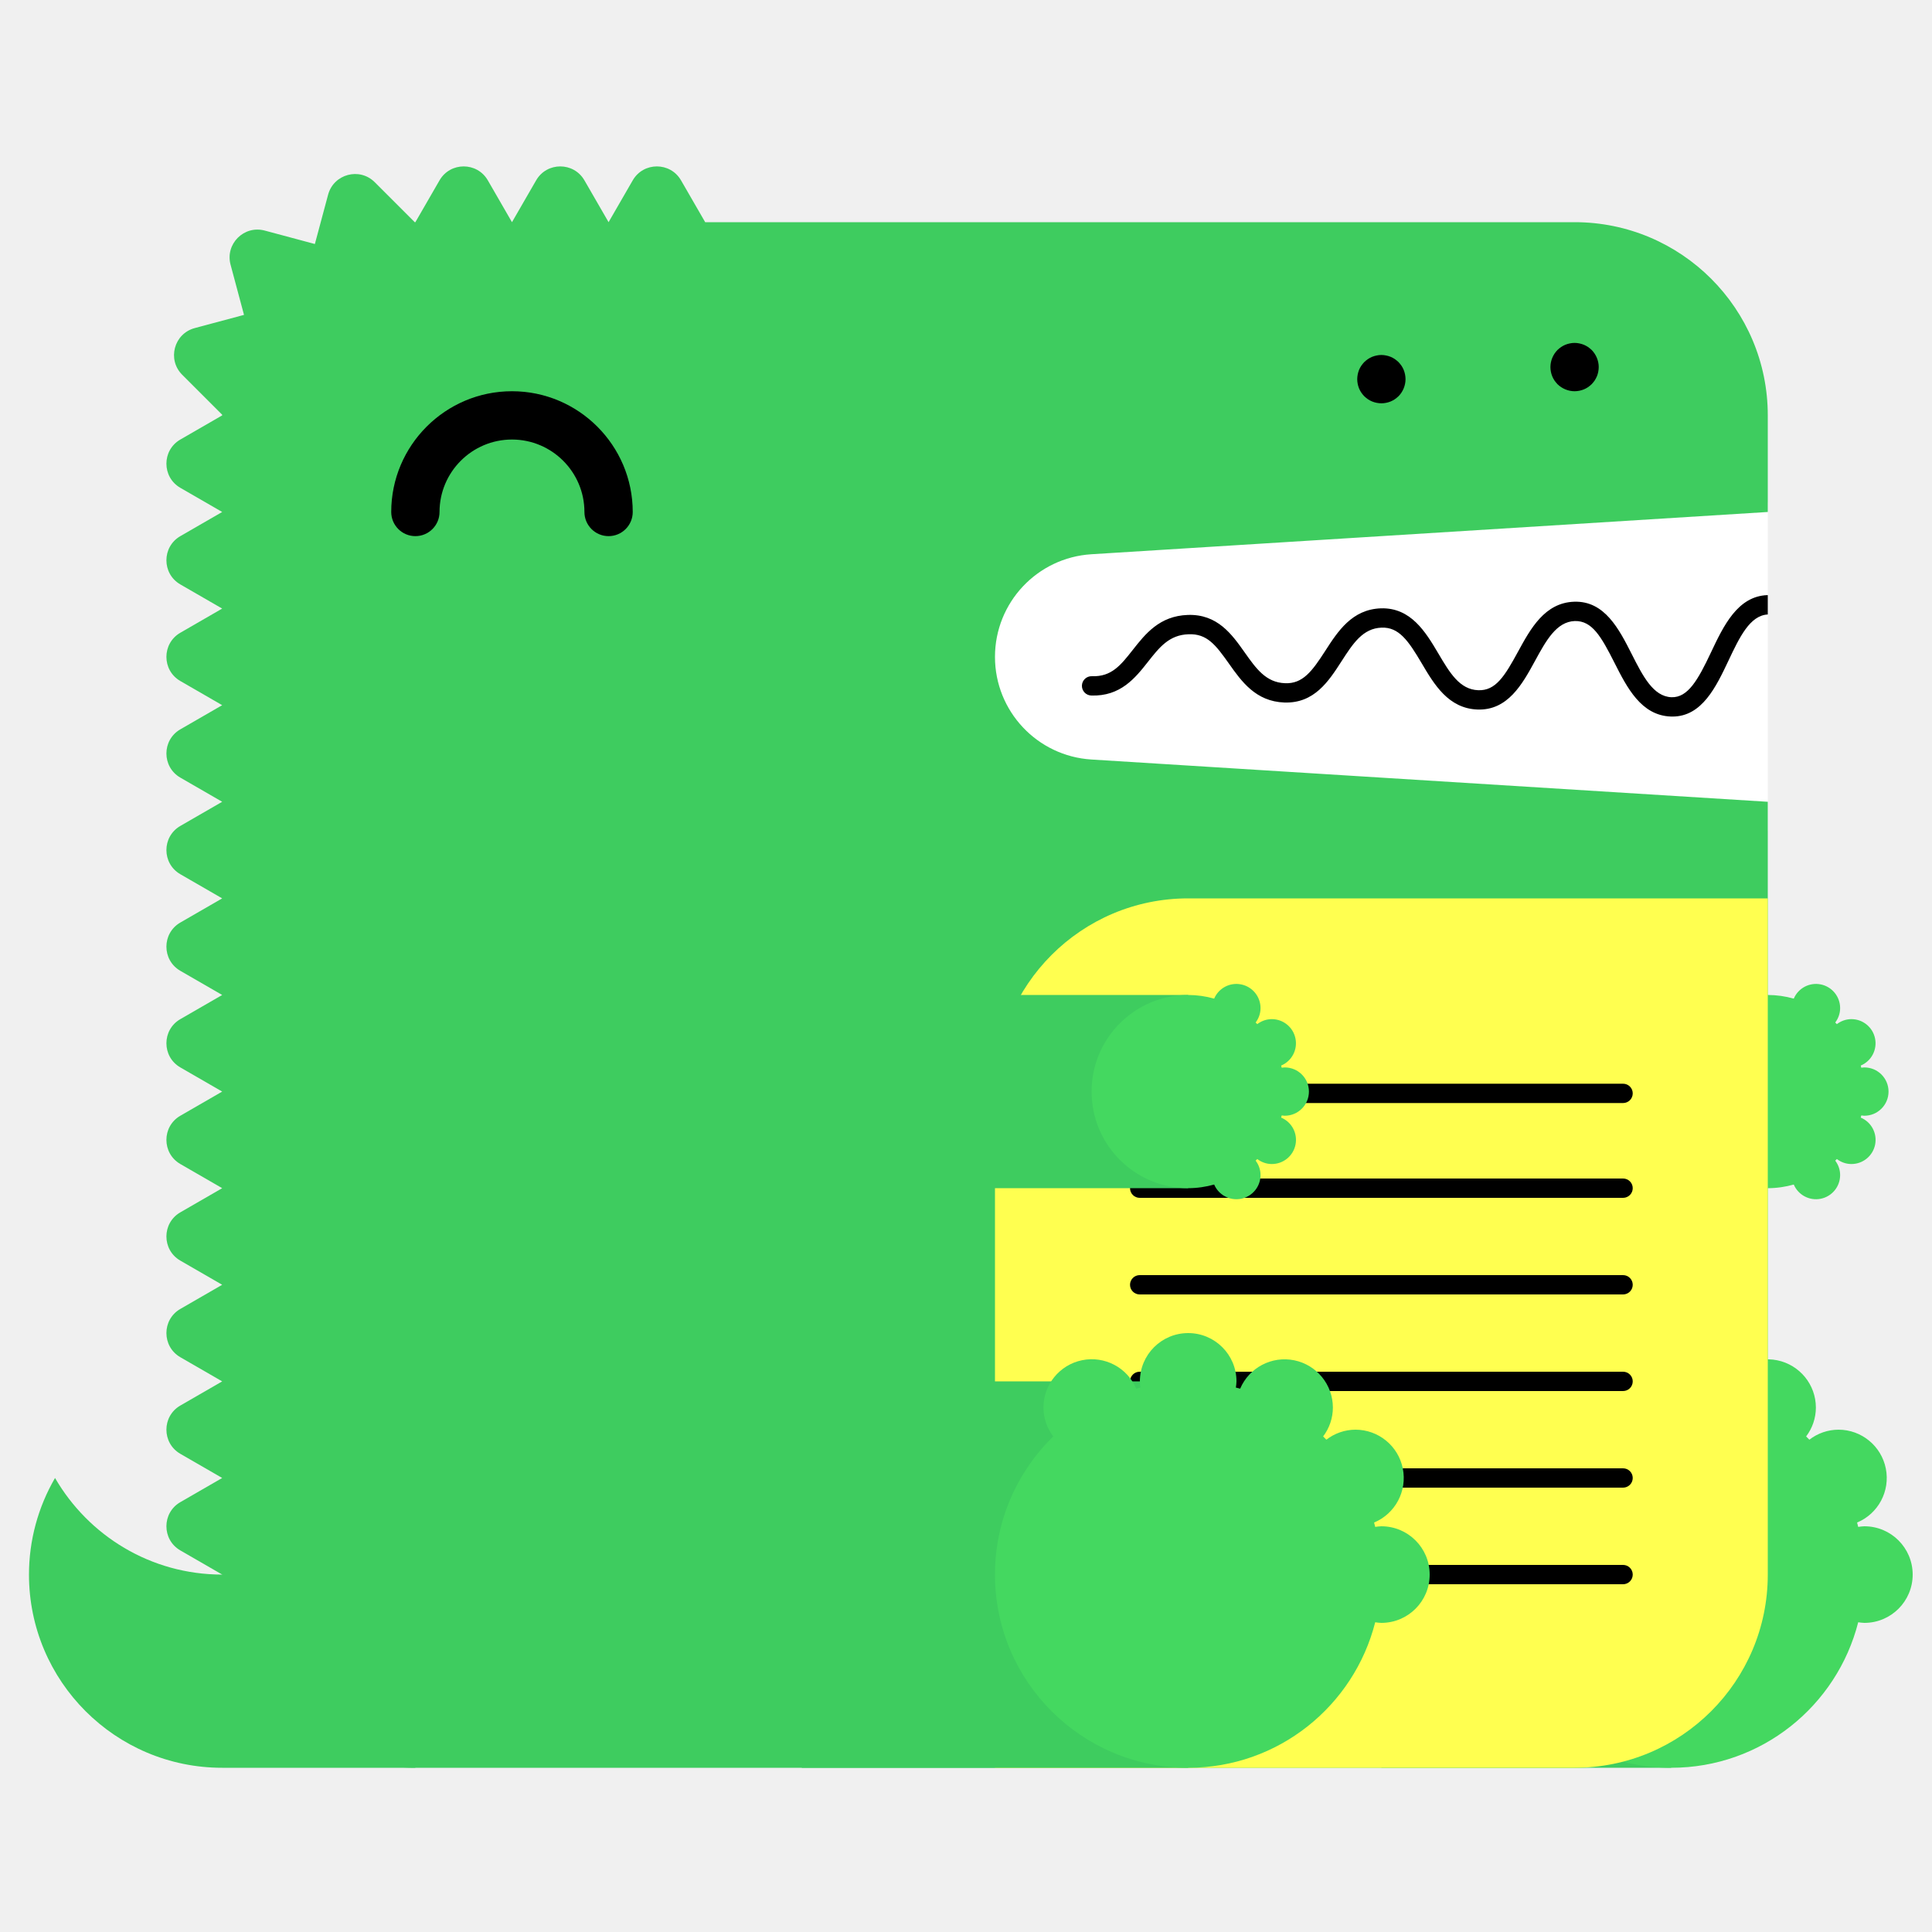
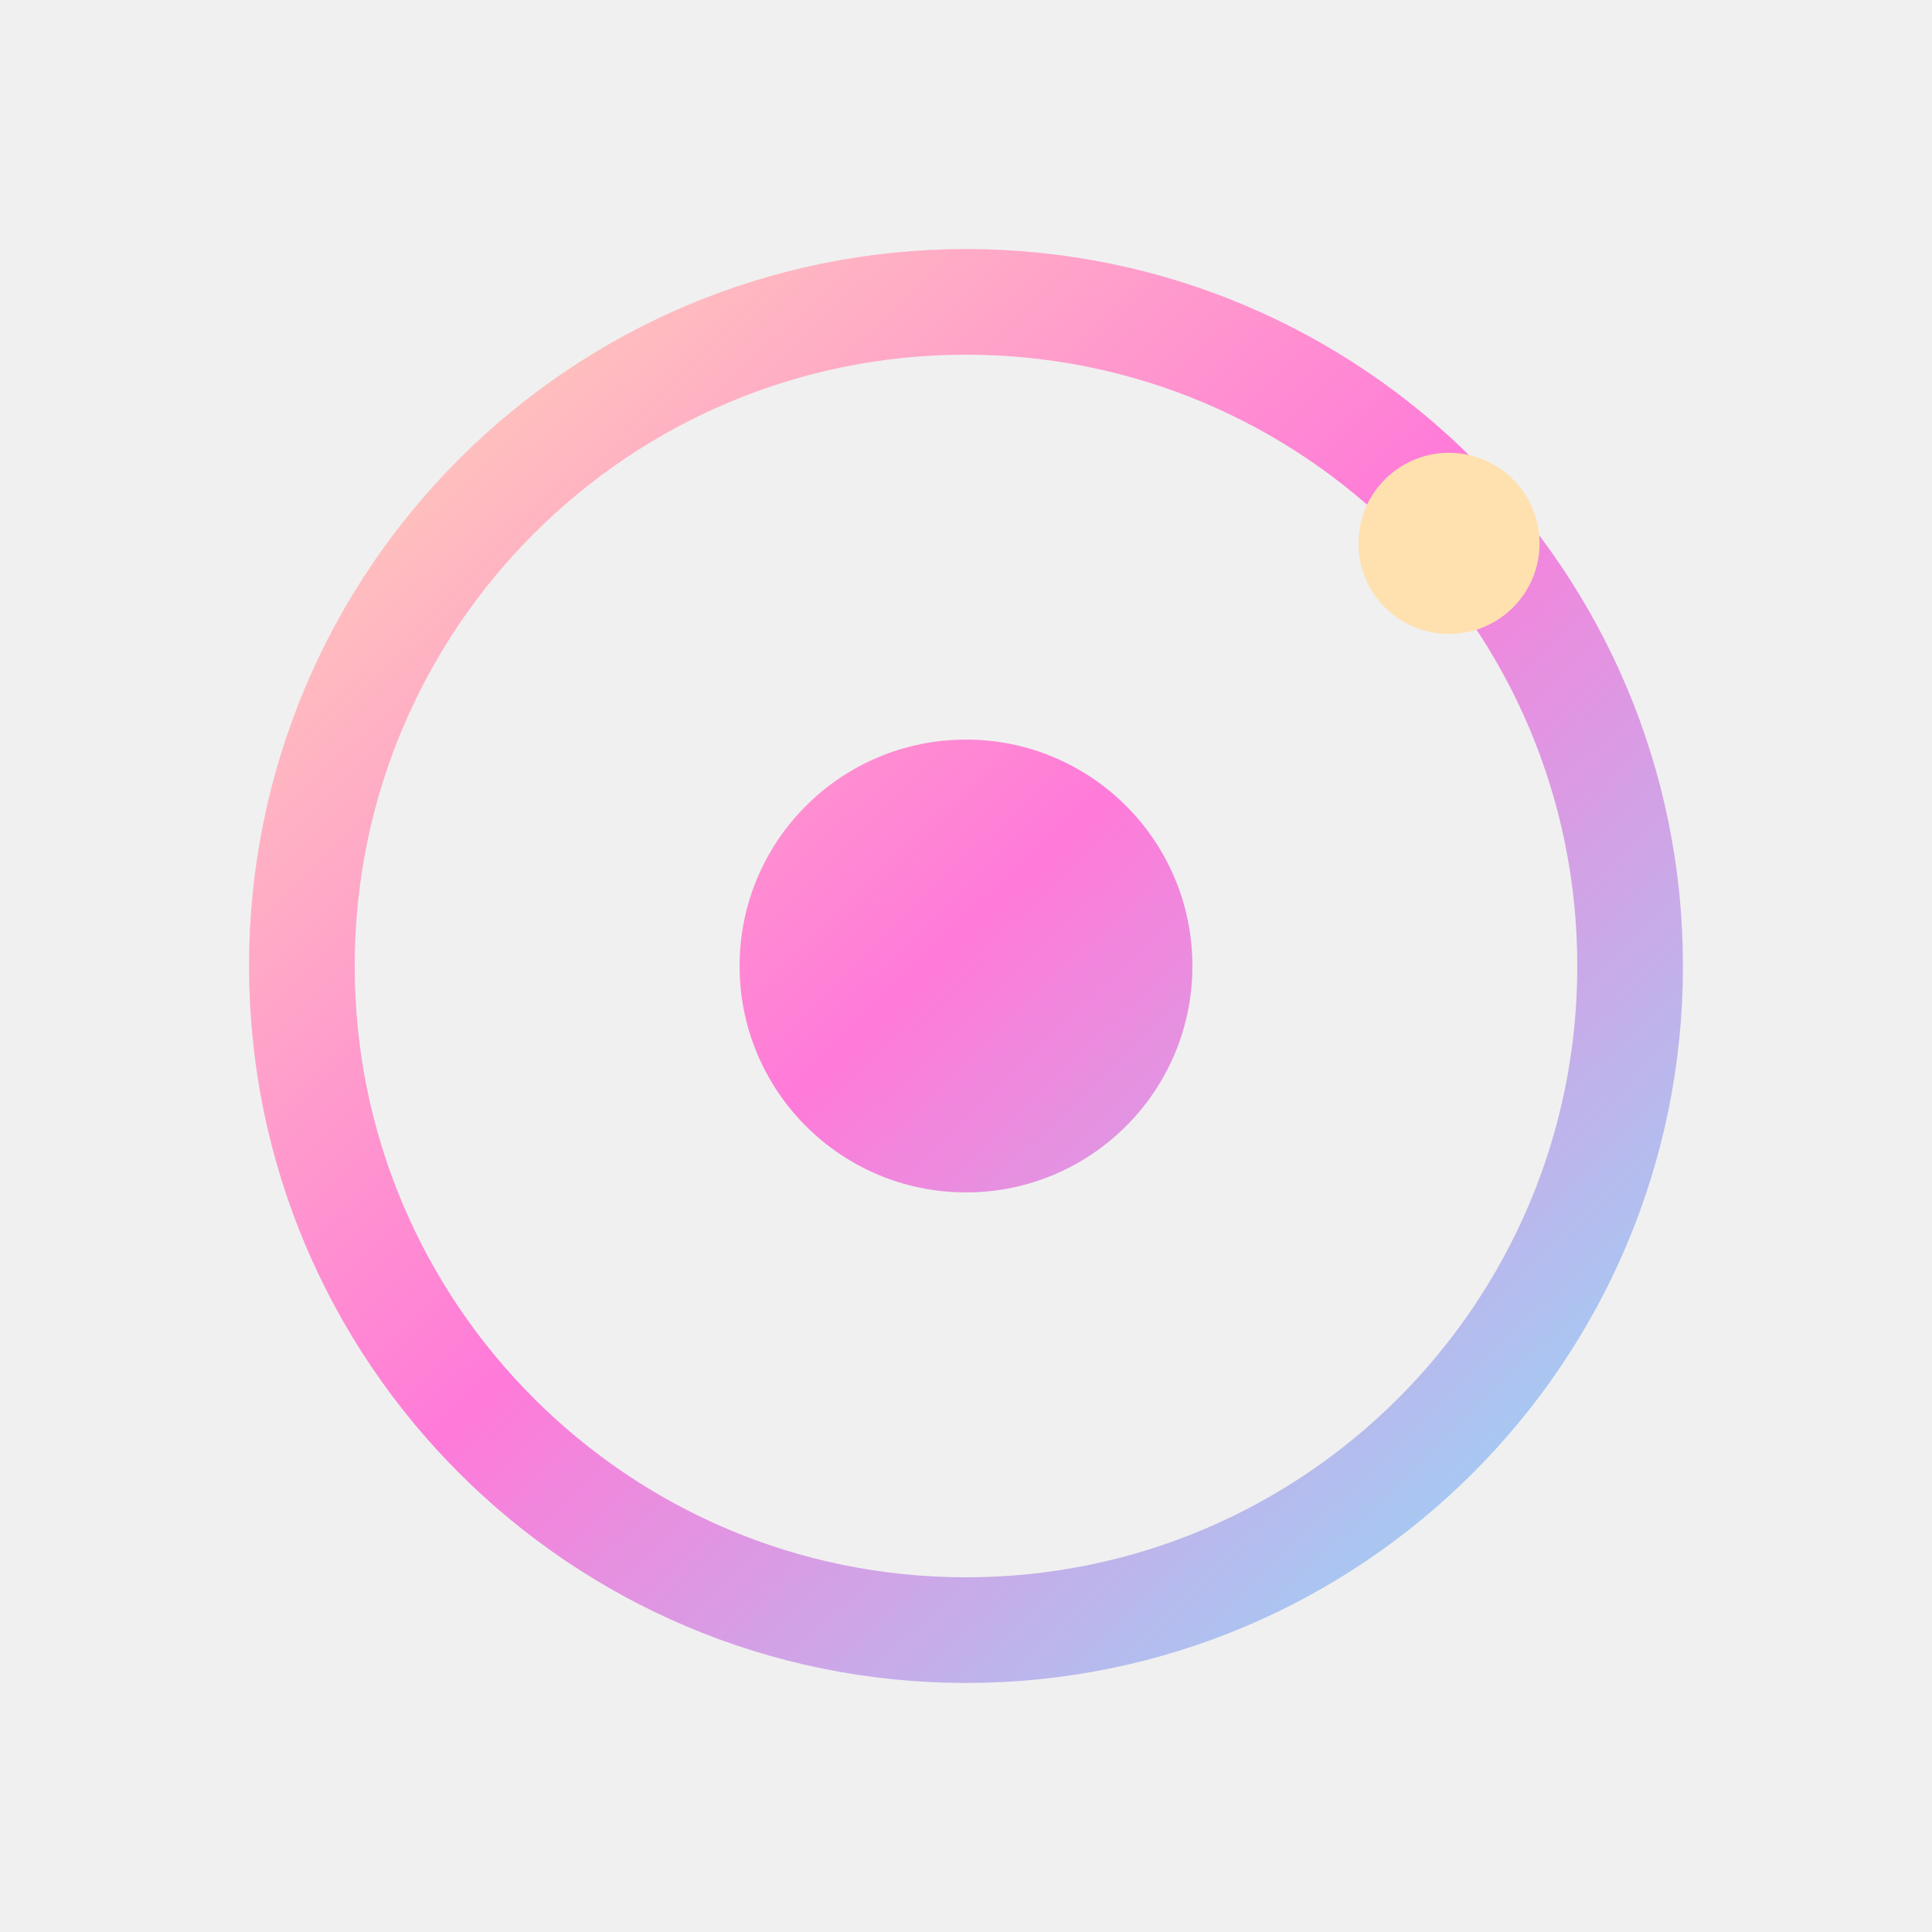
- <svg xmlns="http://www.w3.org/2000/svg" width="200" height="200" viewBox="0 0 200 200">
-   <g fill="none" fill-rule="evenodd">
-     <path fill="#FFF" d="M99 52h84v34H99z" />
-     <path d="M23 163c-7.398 0-13.843-4.027-17.303-10A19.886 19.886 0 0 0 3 163c0 11.046 8.954 20 20 20h20v-20H23z" fill="#3ECC5F" />
-     <path d="M112.98 57.376L183 53V43c0-11.046-8.954-20-20-20H73l-2.5-4.33c-1.112-1.925-3.889-1.925-5 0L63 23l-2.5-4.33c-1.111-1.925-3.889-1.925-5 0L53 23l-2.5-4.33c-1.111-1.925-3.889-1.925-5 0L43 23c-.022 0-.042.003-.065.003l-4.142-4.141c-1.57-1.571-4.252-.853-4.828 1.294l-1.369 5.104-5.192-1.392c-2.148-.575-4.111 1.389-3.535 3.536l1.39 5.193-5.102 1.367c-2.148.576-2.867 3.259-1.296 4.83l4.142 4.142c0 .021-.003.042-.003.064l-4.33 2.5c-1.925 1.111-1.925 3.889 0 5L23 53l-4.33 2.5c-1.925 1.111-1.925 3.889 0 5L23 63l-4.33 2.5c-1.925 1.111-1.925 3.889 0 5L23 73l-4.33 2.5c-1.925 1.111-1.925 3.889 0 5L23 83l-4.33 2.5c-1.925 1.111-1.925 3.889 0 5L23 93l-4.33 2.5c-1.925 1.111-1.925 3.889 0 5L23 103l-4.33 2.5c-1.925 1.111-1.925 3.889 0 5L23 113l-4.33 2.5c-1.925 1.111-1.925 3.889 0 5L23 123l-4.33 2.5c-1.925 1.111-1.925 3.889 0 5L23 133l-4.33 2.5c-1.925 1.111-1.925 3.889 0 5L23 143l-4.33 2.5c-1.925 1.111-1.925 3.889 0 5L23 153l-4.33 2.5c-1.925 1.111-1.925 3.889 0 5L23 163c0 11.046 8.954 20 20 20h120c11.046 0 20-8.954 20-20V83l-70.02-4.376A10.645 10.645 0 0 1 103 68c0-5.621 4.37-10.273 9.98-10.624" fill="#3ECC5F" />
-     <path fill="#3ECC5F" d="M143 183h30v-40h-30z" />
-     <path d="M193 158c-.219 0-.428.037-.639.064-.038-.15-.074-.301-.116-.451A5 5 0 0 0 190.32 148a4.96 4.96 0 0 0-3.016 1.036 26.531 26.531 0 0 0-.335-.336 4.955 4.955 0 0 0 1.011-2.987 5 5 0 0 0-9.599-1.959c-.148-.042-.297-.077-.445-.115.027-.211.064-.42.064-.639a5 5 0 0 0-5-5 5 5 0 0 0-5 5c0 .219.037.428.064.639-.148.038-.297.073-.445.115a4.998 4.998 0 0 0-9.599 1.959c0 1.125.384 2.151 1.011 2.987-3.717 3.632-6.031 8.693-6.031 14.3 0 11.046 8.954 20 20 20 9.339 0 17.16-6.41 19.361-15.064.211.027.42.064.639.064a5 5 0 0 0 5-5 5 5 0 0 0-5-5" fill="#44D860" />
-     <path fill="#3ECC5F" d="M153 123h30v-20h-30z" />
-     <path d="M193 115.5a2.5 2.5 0 1 0 0-5c-.109 0-.214.019-.319.032-.02-.075-.037-.15-.058-.225a2.501 2.501 0 0 0-.963-4.807c-.569 0-1.088.197-1.508.518a6.653 6.653 0 0 0-.168-.168c.314-.417.506-.931.506-1.494a2.5 2.5 0 0 0-4.8-.979A9.987 9.987 0 0 0 183 103c-5.522 0-10 4.478-10 10s4.478 10 10 10c.934 0 1.833-.138 2.69-.377a2.5 2.5 0 0 0 4.8-.979c0-.563-.192-1.077-.506-1.494.057-.055.113-.111.168-.168.42.321.939.518 1.508.518a2.5 2.5 0 0 0 .963-4.807c.021-.074.038-.15.058-.225.105.013.21.032.319.032" fill="#44D860" />
-     <path d="M63 55.5a2.5 2.5 0 0 1-2.5-2.5c0-4.136-3.364-7.5-7.5-7.5s-7.5 3.364-7.5 7.5a2.5 2.5 0 1 1-5 0c0-6.893 5.607-12.5 12.5-12.5S65.5 46.107 65.5 53a2.5 2.5 0 0 1-2.5 2.5" fill="#000" />
-     <path d="M103 183h60c11.046 0 20-8.954 20-20V93h-60c-11.046 0-20 8.954-20 20v70z" fill="#FFFF50" />
-     <path d="M168.02 124h-50.04a1 1 0 1 1 0-2h50.04a1 1 0 1 1 0 2m0 20h-50.04a1 1 0 1 1 0-2h50.04a1 1 0 1 1 0 2m0 20h-50.04a1 1 0 1 1 0-2h50.04a1 1 0 1 1 0 2m0-49.814h-50.04a1 1 0 1 1 0-2h50.04a1 1 0 1 1 0 2m0 19.814h-50.04a1 1 0 1 1 0-2h50.04a1 1 0 1 1 0 2m0 20h-50.04a1 1 0 1 1 0-2h50.04a1 1 0 1 1 0 2M183 61.611c-.012 0-.022-.006-.034-.005-3.09.105-4.552 3.196-5.842 5.923-1.346 2.85-2.387 4.703-4.093 4.647-1.889-.068-2.969-2.202-4.113-4.46-1.314-2.594-2.814-5.536-5.963-5.426-3.046.104-4.513 2.794-5.807 5.167-1.377 2.528-2.314 4.065-4.121 3.994-1.927-.07-2.951-1.805-4.136-3.813-1.321-2.236-2.848-4.75-5.936-4.664-2.994.103-4.465 2.385-5.763 4.4-1.373 2.13-2.335 3.428-4.165 3.351-1.973-.07-2.992-1.51-4.171-3.177-1.324-1.873-2.816-3.993-5.895-3.89-2.928.1-4.399 1.97-5.696 3.618-1.232 1.564-2.194 2.802-4.229 2.724a1 1 0 0 0-.072 2c3.017.101 4.545-1.8 5.872-3.487 1.177-1.496 2.193-2.787 4.193-2.855 1.926-.082 2.829 1.115 4.195 3.045 1.297 1.834 2.769 3.914 5.731 4.021 3.103.104 4.596-2.215 5.918-4.267 1.182-1.834 2.202-3.417 4.15-3.484 1.793-.067 2.769 1.35 4.145 3.681 1.297 2.197 2.766 4.686 5.787 4.796 3.125.108 4.634-2.62 5.949-5.035 1.139-2.088 2.214-4.06 4.119-4.126 1.793-.042 2.728 1.595 4.111 4.33 1.292 2.553 2.757 5.445 5.825 5.556l.169.003c3.064 0 4.518-3.075 5.805-5.794 1.139-2.41 2.217-4.68 4.067-4.773v-2z" fill="#000" />
-     <path fill="#3ECC5F" d="M83 183h40v-40H83z" />
-     <path d="M143 158c-.219 0-.428.037-.639.064-.038-.15-.074-.301-.116-.451A5 5 0 0 0 140.32 148a4.96 4.96 0 0 0-3.016 1.036 26.531 26.531 0 0 0-.335-.336 4.955 4.955 0 0 0 1.011-2.987 5 5 0 0 0-9.599-1.959c-.148-.042-.297-.077-.445-.115.027-.211.064-.42.064-.639a5 5 0 0 0-5-5 5 5 0 0 0-5 5c0 .219.037.428.064.639-.148.038-.297.073-.445.115a4.998 4.998 0 0 0-9.599 1.959c0 1.125.384 2.151 1.011 2.987-3.717 3.632-6.031 8.693-6.031 14.3 0 11.046 8.954 20 20 20 9.339 0 17.16-6.41 19.361-15.064.211.027.42.064.639.064a5 5 0 0 0 5-5 5 5 0 0 0-5-5" fill="#44D860" />
-     <path fill="#3ECC5F" d="M83 123h40v-20H83z" />
-     <path d="M133 115.5a2.5 2.5 0 1 0 0-5c-.109 0-.214.019-.319.032-.02-.075-.037-.15-.058-.225a2.501 2.501 0 0 0-.963-4.807c-.569 0-1.088.197-1.508.518a6.653 6.653 0 0 0-.168-.168c.314-.417.506-.931.506-1.494a2.5 2.5 0 0 0-4.8-.979A9.987 9.987 0 0 0 123 103c-5.522 0-10 4.478-10 10s4.478 10 10 10c.934 0 1.833-.138 2.69-.377a2.5 2.5 0 0 0 4.8-.979c0-.563-.192-1.077-.506-1.494.057-.055.113-.111.168-.168.42.321.939.518 1.508.518a2.5 2.5 0 0 0 .963-4.807c.021-.074.038-.15.058-.225.105.013.21.032.319.032" fill="#44D860" />
-     <path d="M143 41.75c-.16 0-.33-.02-.49-.05a2.52 2.52 0 0 1-.47-.14c-.15-.06-.29-.14-.431-.23-.13-.09-.259-.2-.38-.31-.109-.12-.219-.24-.309-.38s-.17-.28-.231-.43a2.619 2.619 0 0 1-.189-.96c0-.16.02-.33.05-.49.03-.16.08-.31.139-.47.061-.15.141-.29.231-.43.09-.13.2-.26.309-.38.121-.11.25-.22.38-.31.141-.09.281-.17.431-.23.149-.06.31-.11.47-.14.32-.07.65-.07.98 0 .159.03.32.08.47.14.149.06.29.14.43.23.13.09.259.2.38.31.11.12.22.25.31.38.09.14.17.28.23.43.06.16.11.31.14.47.029.16.05.33.05.49 0 .66-.271 1.31-.73 1.77-.121.11-.25.22-.38.31-.14.09-.281.17-.43.23a2.565 2.565 0 0 1-.96.19m20-1.25c-.66 0-1.3-.27-1.771-.73a3.802 3.802 0 0 1-.309-.38c-.09-.14-.17-.28-.231-.43a2.619 2.619 0 0 1-.189-.96c0-.66.27-1.3.729-1.77.121-.11.25-.22.38-.31.141-.09.281-.17.431-.23.149-.06.31-.11.47-.14.32-.07.66-.07.98 0 .159.03.32.08.47.14.149.06.29.14.43.23.13.09.259.2.38.31.459.47.73 1.11.73 1.77 0 .16-.021.33-.05.49-.03.16-.08.32-.14.47-.07.15-.14.29-.23.43-.09.13-.2.26-.31.38-.121.11-.25.22-.38.31-.14.09-.281.17-.43.23a2.565 2.565 0 0 1-.96.19" fill="#000" />
-   </g>
+ <svg xmlns="http://www.w3.org/2000/svg" viewBox="0 0 64 64" fill="none">
+   <defs>
+     <linearGradient id="mark" x1="8" y1="6" x2="58" y2="58" gradientUnits="userSpaceOnUse">
+       <stop stop-color="#FFE1B0" />
+       <stop offset="0.48" stop-color="#FF7AD9" />
+       <stop offset="1" stop-color="#7AF0FF" />
+     </linearGradient>
+   </defs>
+   <circle cx="32" cy="32" r="22" stroke="url(#mark)" stroke-width="3.5" />
+   <circle cx="32" cy="32" r="7.5" fill="url(#mark)" />
+   <circle cx="48" cy="18" r="3" fill="#FFE1B0" />
</svg>
